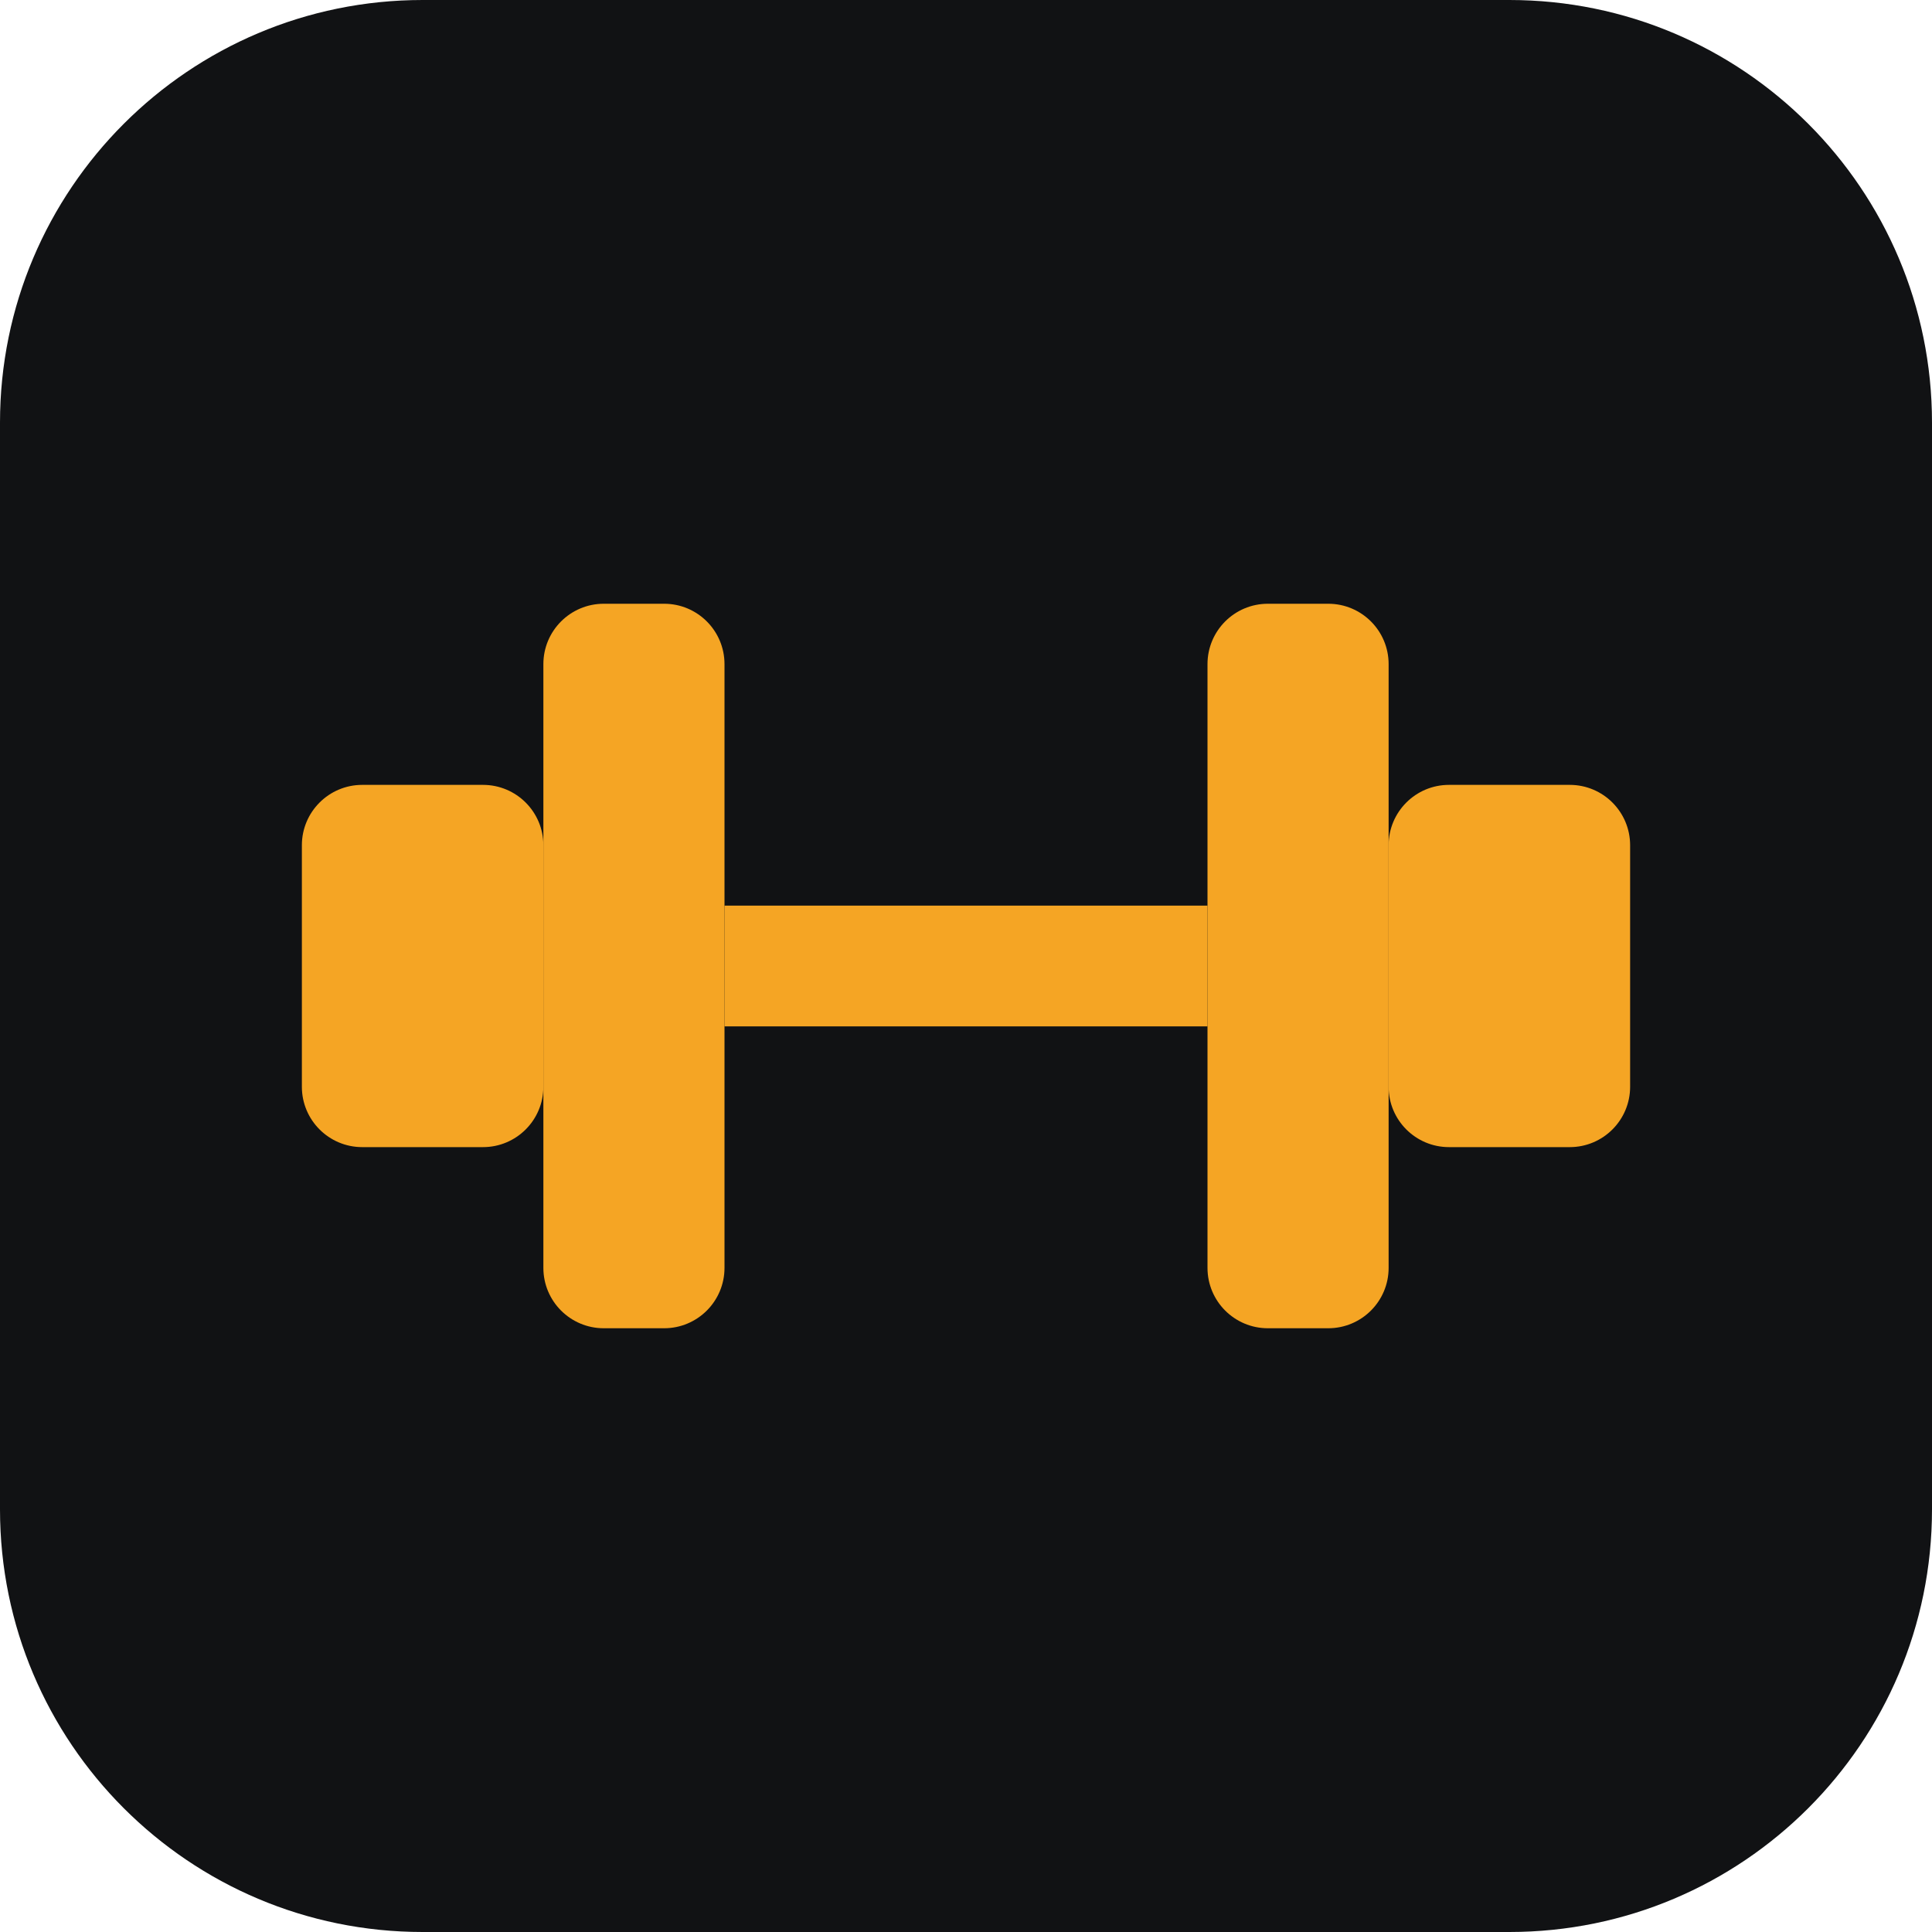
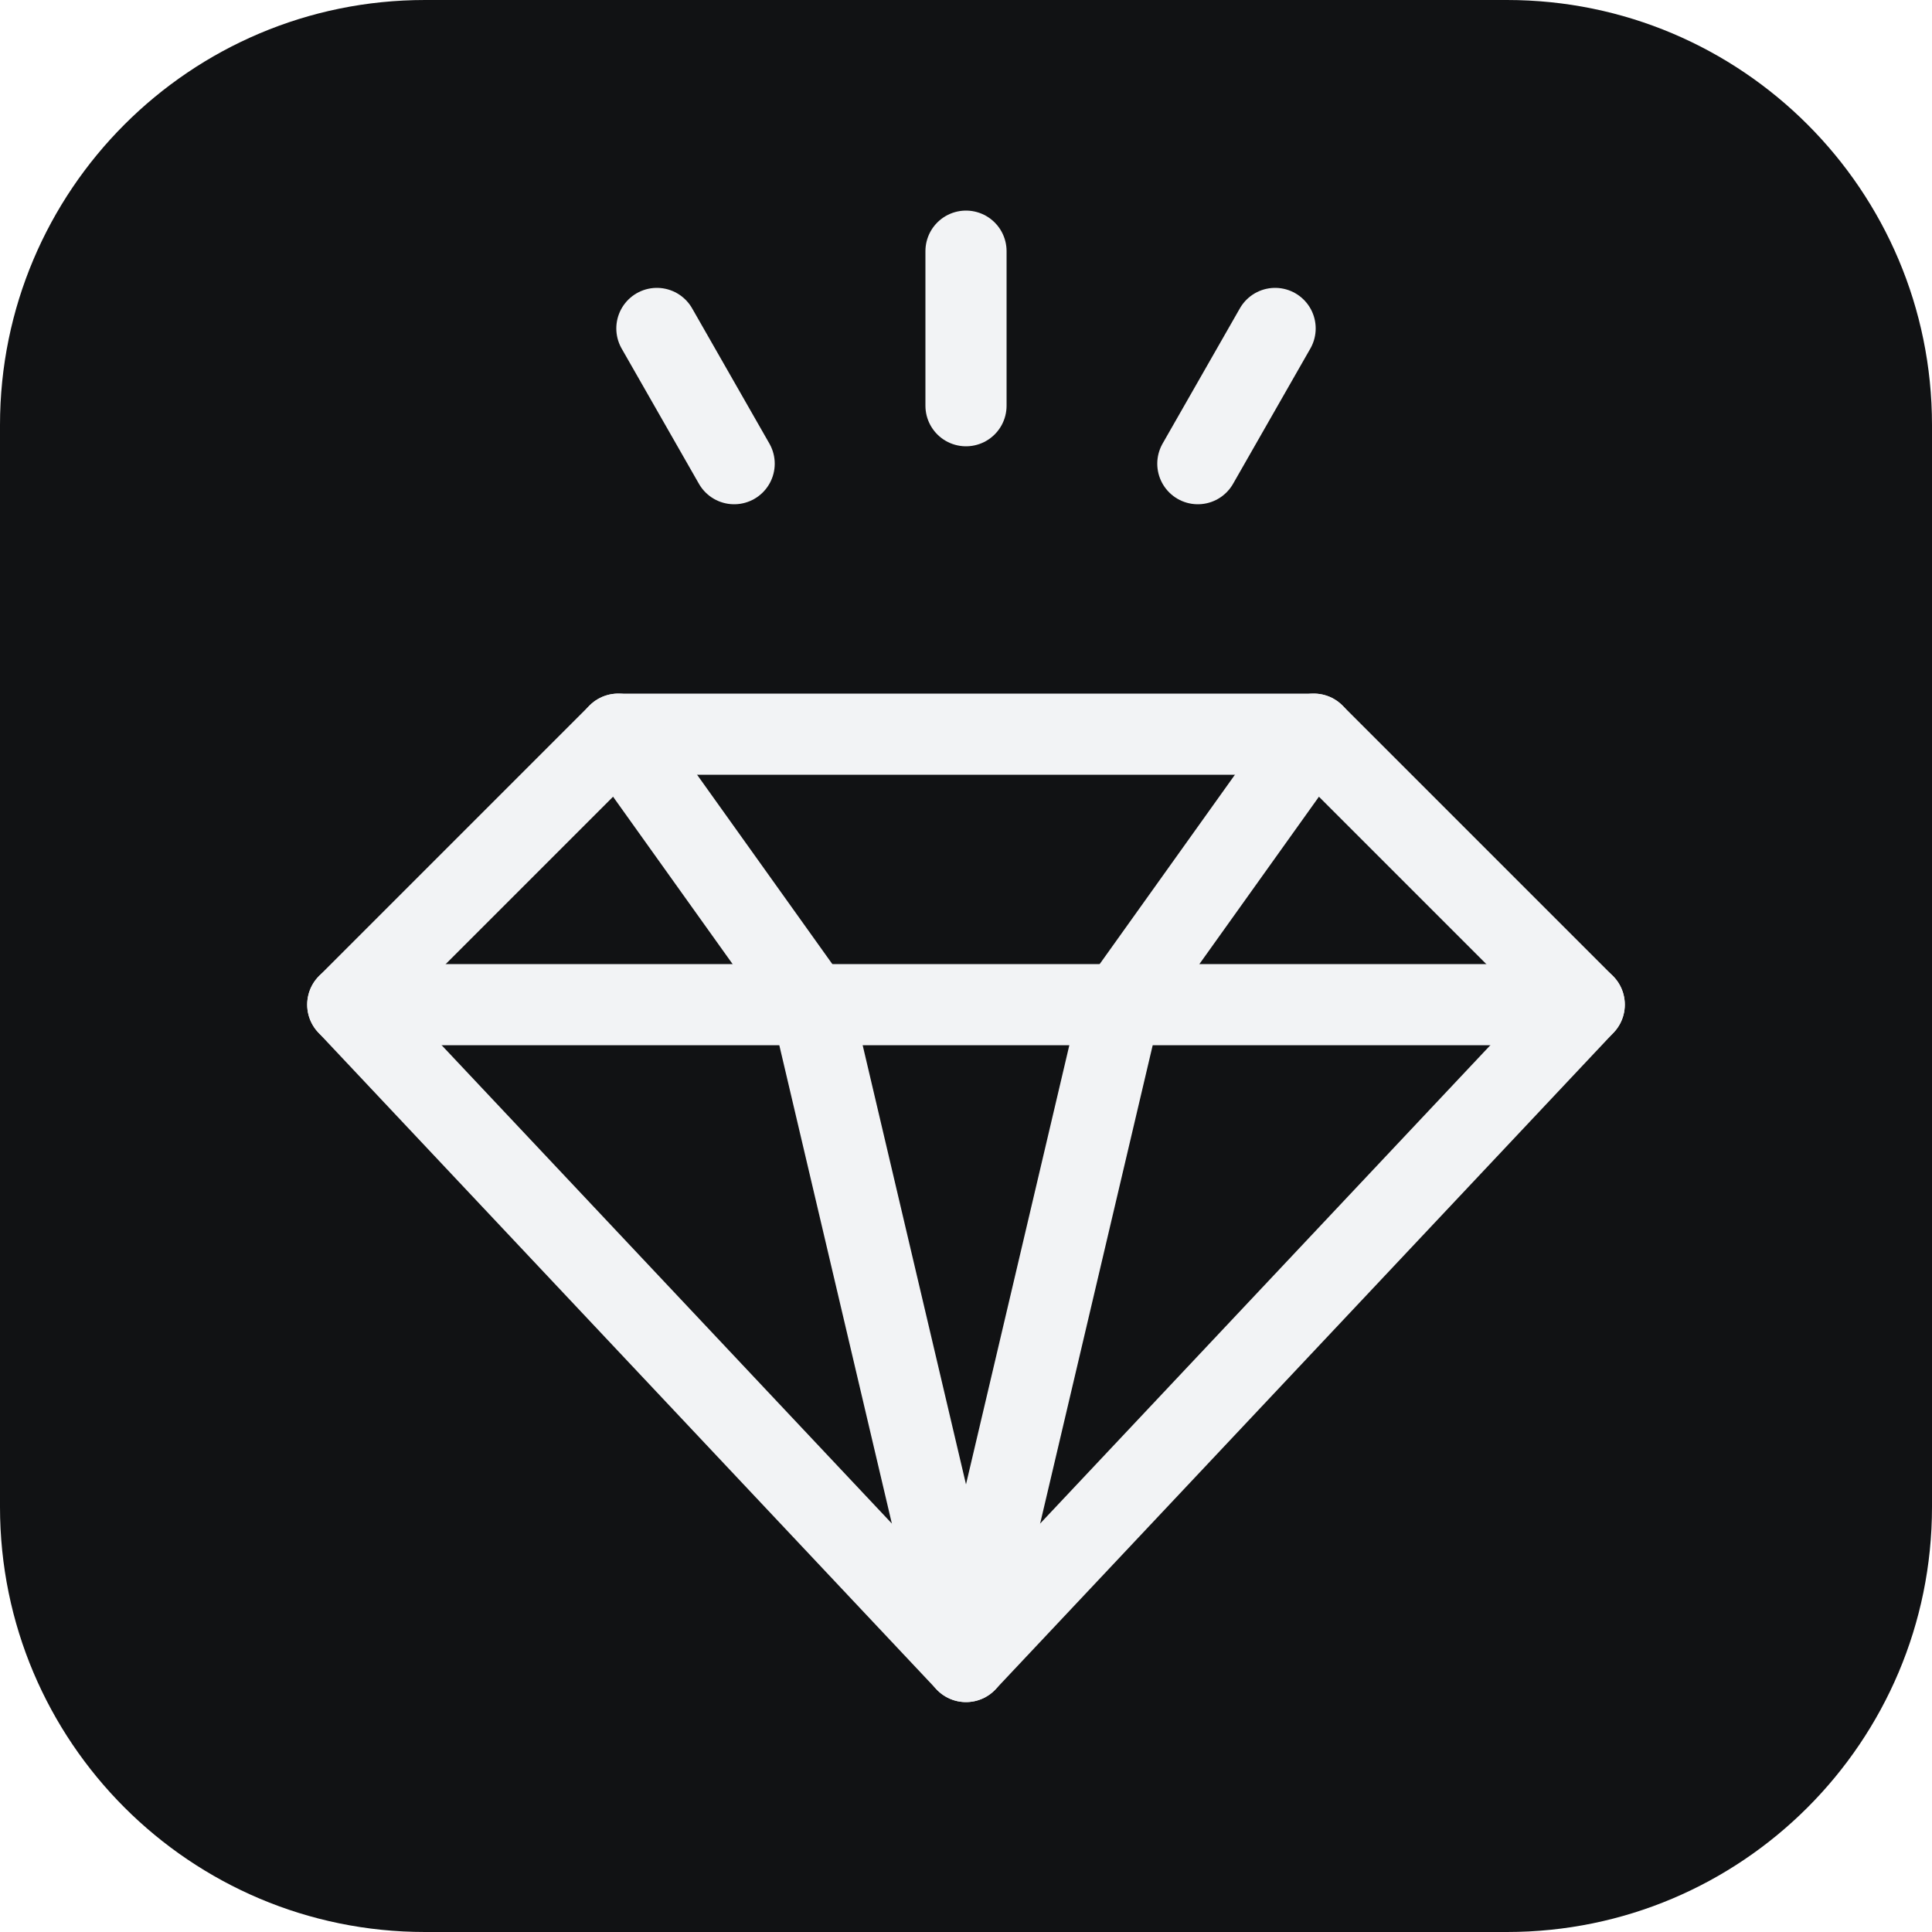
- <svg xmlns="http://www.w3.org/2000/svg" viewBox="0 0 64 64">
-   <rect width="64" height="64" rx="14" fill="#111214" />
-   <rect x="10" y="26" width="8" height="12" rx="2" fill="#f5a524" />
-   <rect x="46" y="26" width="8" height="12" rx="2" fill="#f5a524" />
-   <rect x="18" y="20" width="6" height="24" rx="2" fill="#f5a524" />
-   <rect x="40" y="20" width="6" height="24" rx="2" fill="#f5a524" />
-   <rect x="24" y="30" width="16" height="4" fill="#f5a524" />
+ <svg xmlns="http://www.w3.org/2000/svg" viewBox="0 0 100 100">
+   <rect width="100" height="100" rx="22" fill="#111214" />
+   <g fill="none" stroke="#f2f3f5" stroke-width="4.2" stroke-linecap="round" stroke-linejoin="round">
+     <path d="M18 52 L32 38 L68 38 L82 52 L50 86 Z" />
+     <path d="M18 52 H82" />
+     <path d="M32 38 L42 52 L50 86 M68 38 L58 52 L50 86" />
+     <path d="M38 24 L34 17 M50 21 V13 M62 24 L66 17" />
+   </g>
</svg>
